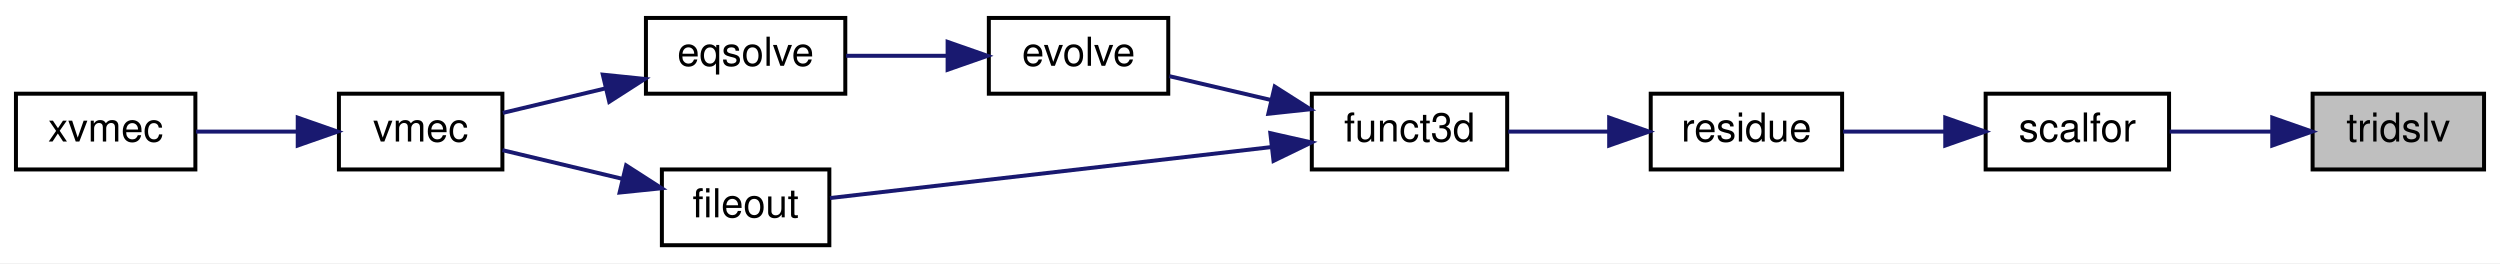
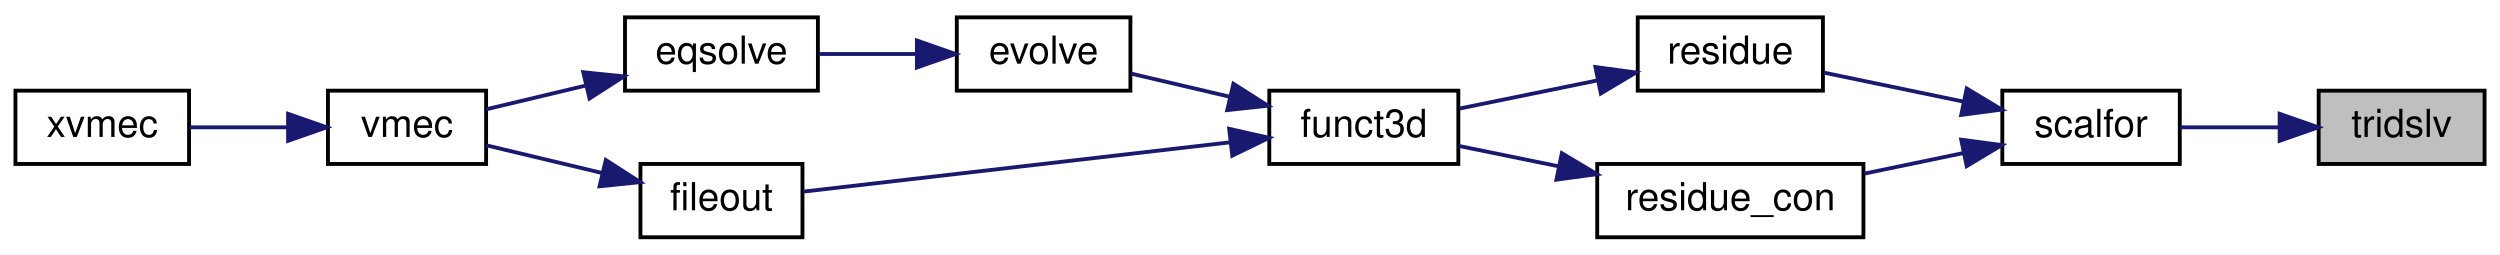
- <svg xmlns="http://www.w3.org/2000/svg" xmlns:xlink="http://www.w3.org/1999/xlink" width="627pt" height="66pt" viewBox="0.00 0.00 627.00 66.00">
+ <svg xmlns="http://www.w3.org/2000/svg" xmlns:xlink="http://www.w3.org/1999/xlink" width="648pt" height="66pt" viewBox="0.00 0.00 648.00 66.00">
  <g id="graph0" class="graph" transform="scale(1 1) rotate(0) translate(4 62)">
-     <polygon fill="white" stroke="transparent" points="-4,4 -4,-62 623,-62 623,4 -4,4" />
+     <polygon fill="white" stroke="transparent" points="-4,4 -4,-62 644,-62 644,4 -4,4" />
    <g id="node1" class="node">
      <g id="a_node1">
        <a xlink:title="Solve a tridiagonal system of equations.">
-           <polygon fill="#bfbfbf" stroke="black" points="576,-19.5 576,-38.5 619,-38.5 619,-19.5 576,-19.5" />
-           <text text-anchor="middle" x="597.5" y="-26.5" font-family="Helvetica,sans-Serif" font-size="10.00">tridslv</text>
+           <polygon fill="#bfbfbf" stroke="black" points="597,-19.5 597,-38.5 640,-38.5 640,-19.5 597,-19.5" />
+           <text text-anchor="middle" x="618.5" y="-26.5" font-family="Helvetica,sans-Serif" font-size="10.00">tridslv</text>
        </a>
      </g>
    </g>
    <g id="node2" class="node">
      <g id="a_node2">
        <a xlink:href="../../d8/d86/scalfor_8f90.html#a20fb7039b82d05e64d01a2e50431ba5e" target="_top" xlink:title="Build forces from different contributions.">
-           <polygon fill="white" stroke="black" points="494,-19.5 494,-38.5 540,-38.5 540,-19.5 494,-19.5" />
-           <text text-anchor="middle" x="517" y="-26.5" font-family="Helvetica,sans-Serif" font-size="10.00">scalfor</text>
+           <polygon fill="white" stroke="black" points="515,-19.5 515,-38.5 561,-38.5 561,-19.5 515,-19.5" />
+           <text text-anchor="middle" x="538" y="-26.5" font-family="Helvetica,sans-Serif" font-size="10.00">scalfor</text>
        </a>
      </g>
    </g>
    <g id="edge1" class="edge">
-       <path fill="none" stroke="midnightblue" d="M565.82,-29C557.25,-29 548.11,-29 540.14,-29" />
-       <polygon fill="midnightblue" stroke="midnightblue" points="565.88,-32.5 575.88,-29 565.88,-25.5 565.88,-32.5" />
+       <path fill="none" stroke="midnightblue" d="M586.82,-29C578.25,-29 569.11,-29 561.14,-29" />
+       <polygon fill="midnightblue" stroke="midnightblue" points="586.88,-32.5 596.88,-29 586.88,-25.5 586.88,-32.5" />
    </g>
    <g id="node3" class="node">
      <g id="a_node3">
        <a xlink:href="../../db/d5a/residue_8f90.html#a2d42fddb02336c3ce8846116ab5bf089" target="_top" xlink:title="Compute invariant residuals.">
-           <polygon fill="white" stroke="black" points="410,-19.5 410,-38.5 458,-38.5 458,-19.5 410,-19.5" />
-           <text text-anchor="middle" x="434" y="-26.5" font-family="Helvetica,sans-Serif" font-size="10.00">residue</text>
+           <polygon fill="white" stroke="black" points="420.5,-38.5 420.5,-57.5 468.5,-57.5 468.5,-38.5 420.5,-38.5" />
+           <text text-anchor="middle" x="444.5" y="-45.5" font-family="Helvetica,sans-Serif" font-size="10.00">residue</text>
        </a>
      </g>
    </g>
    <g id="edge2" class="edge">
-       <path fill="none" stroke="midnightblue" d="M483.81,-29C475.26,-29 466.2,-29 458.24,-29" />
-       <polygon fill="midnightblue" stroke="midnightblue" points="483.87,-32.5 493.87,-29 483.87,-25.5 483.87,-32.5" />
+       <path fill="none" stroke="midnightblue" d="M504.83,-35.68C492.93,-38.15 479.68,-40.9 468.72,-43.18" />
+       <polygon fill="midnightblue" stroke="midnightblue" points="505.77,-39.06 514.85,-33.6 504.35,-32.21 505.77,-39.06" />
+     </g>
+     <g id="node10" class="node">
+       <g id="a_node10">
+         <a xlink:href="../../d3/d96/residue__con_8f90.html#a412d6d3c67bc4020bcfc3bcf83718b98" target="_top" xlink:title="Compute invariant residuals.">
+           <polygon fill="white" stroke="black" points="410,-0.5 410,-19.5 479,-19.5 479,-0.5 410,-0.5" />
+           <text text-anchor="middle" x="444.5" y="-7.5" font-family="Helvetica,sans-Serif" font-size="10.00">residue_con</text>
+         </a>
+       </g>
+     </g>
+     <g id="edge10" class="edge">
+       <path fill="none" stroke="midnightblue" d="M504.8,-22.31C496.52,-20.59 487.59,-18.74 479.23,-17" />
+       <polygon fill="midnightblue" stroke="midnightblue" points="504.35,-25.79 514.85,-24.4 505.77,-18.94 504.35,-25.79" />
    </g>
    <g id="node4" class="node">
      <g id="a_node4">
        <a xlink:href="../../d3/d4f/funct3d_8f90.html#a800bacc22176e16323899df87b55c547" target="_top" xlink:title="Evaluate the three-dimensional MHD energy functional. Think of this as the &quot;forward model&quot; that tells...">
          <polygon fill="white" stroke="black" points="325,-19.5 325,-38.5 374,-38.5 374,-19.5 325,-19.5" />
          <text text-anchor="middle" x="349.5" y="-26.5" font-family="Helvetica,sans-Serif" font-size="10.00">funct3d</text>
        </a>
      </g>
    </g>
    <g id="edge3" class="edge">
-       <path fill="none" stroke="midnightblue" d="M399.57,-29C391.09,-29 382.15,-29 374.27,-29" />
-       <polygon fill="midnightblue" stroke="midnightblue" points="399.58,-32.5 409.58,-29 399.58,-25.5 399.58,-32.5" />
+       <path fill="none" stroke="midnightblue" d="M410.04,-41.16C398.2,-38.75 385.15,-36.08 374.28,-33.86" />
+       <polygon fill="midnightblue" stroke="midnightblue" points="409.53,-44.63 420.03,-43.21 410.94,-37.77 409.53,-44.63" />
    </g>
    <g id="node5" class="node">
      <g id="a_node5">
        <a xlink:href="../../de/da9/evolve_8f90.html#a8103e838be03904e03551e04f6b396e4" target="_top" xlink:title="Take a single time step in Fourier space to evolve the Fourier coefficients describing the equilibriu...">
          <polygon fill="white" stroke="black" points="244,-38.5 244,-57.5 289,-57.5 289,-38.5 244,-38.5" />
          <text text-anchor="middle" x="266.5" y="-45.5" font-family="Helvetica,sans-Serif" font-size="10.00">evolve</text>
        </a>
      </g>
    </g>
    <g id="edge4" class="edge">
      <path fill="none" stroke="midnightblue" d="M314.8,-36.91C306.16,-38.93 297.11,-41.05 289.26,-42.9" />
      <polygon fill="midnightblue" stroke="midnightblue" points="315.7,-40.29 324.64,-34.6 314.1,-33.47 315.7,-40.29" />
    </g>
    <g id="node9" class="node">
      <g id="a_node9">
        <a xlink:href="../../d0/d71/fileout_8f90.html#a7228e984aaf2c38bd772e3d846fab7af" target="_top" xlink:title="Write the output files.">
          <polygon fill="white" stroke="black" points="162,-0.5 162,-19.5 204,-19.5 204,-0.5 162,-0.5" />
          <text text-anchor="middle" x="183" y="-7.5" font-family="Helvetica,sans-Serif" font-size="10.00">fileout</text>
        </a>
      </g>
    </g>
    <g id="edge8" class="edge">
      <path fill="none" stroke="midnightblue" d="M314.75,-25.1C281.47,-21.26 231.71,-15.51 204.16,-12.33" />
      <polygon fill="midnightblue" stroke="midnightblue" points="314.6,-28.61 324.93,-26.28 315.4,-21.65 314.6,-28.61" />
    </g>
    <g id="node6" class="node">
      <g id="a_node6">
        <a xlink:href="../../d7/d46/eqsolve_8f90.html#ab740b09d1b651e2ab8a60c5d552df0c2" target="_top" xlink:title="Iteratively evolve the Fourier coefficients that specify the equilibrium.">
          <polygon fill="white" stroke="black" points="158,-38.5 158,-57.5 208,-57.5 208,-38.5 158,-38.5" />
          <text text-anchor="middle" x="183" y="-45.5" font-family="Helvetica,sans-Serif" font-size="10.00">eqsolve</text>
        </a>
      </g>
    </g>
    <g id="edge5" class="edge">
      <path fill="none" stroke="midnightblue" d="M233.41,-48C225.02,-48 216.11,-48 208.2,-48" />
      <polygon fill="midnightblue" stroke="midnightblue" points="233.66,-51.5 243.66,-48 233.66,-44.5 233.66,-51.5" />
    </g>
    <g id="node7" class="node">
      <g id="a_node7">
        <a xlink:href="../../db/d61/vmec_8f90.html#a6d38ab7be2f9d818da4541e1d352ea23" target="_top" xlink:title="Main driver for VMEC.">
          <polygon fill="white" stroke="black" points="81,-19.5 81,-38.5 122,-38.5 122,-19.5 81,-19.5" />
          <text text-anchor="middle" x="101.5" y="-26.5" font-family="Helvetica,sans-Serif" font-size="10.00">vmec</text>
        </a>
      </g>
    </g>
    <g id="edge6" class="edge">
      <path fill="none" stroke="midnightblue" d="M147.71,-39.8C138.96,-37.71 129.84,-35.53 122.11,-33.69" />
      <polygon fill="midnightblue" stroke="midnightblue" points="147.18,-43.28 157.72,-42.2 148.8,-36.47 147.18,-43.28" />
    </g>
    <g id="node8" class="node">
      <g id="a_node8">
        <a xlink:href="../../db/d61/vmec_8f90.html#ace5bdf043bb85c8f0a9fc582bdb55725" target="_top" xlink:title="Main program of VMEC.">
          <polygon fill="white" stroke="black" points="0,-19.5 0,-38.5 45,-38.5 45,-19.5 0,-19.5" />
          <text text-anchor="middle" x="22.5" y="-26.5" font-family="Helvetica,sans-Serif" font-size="10.00">xvmec</text>
        </a>
      </g>
    </g>
    <g id="edge7" class="edge">
      <path fill="none" stroke="midnightblue" d="M70.42,-29C61.99,-29 52.99,-29 45.16,-29" />
      <polygon fill="midnightblue" stroke="midnightblue" points="70.67,-32.5 80.67,-29 70.67,-25.5 70.67,-32.5" />
    </g>
    <g id="edge9" class="edge">
      <path fill="none" stroke="midnightblue" d="M151.93,-17.19C141.91,-19.58 131.01,-22.19 122.01,-24.34" />
      <polygon fill="midnightblue" stroke="midnightblue" points="153.03,-20.52 161.94,-14.79 151.4,-13.71 153.03,-20.52" />
    </g>
+     <g id="edge11" class="edge">
+       <path fill="none" stroke="midnightblue" d="M399.99,-18.89C391.07,-20.71 382.01,-22.56 374.12,-24.17" />
+       <polygon fill="midnightblue" stroke="midnightblue" points="400.83,-22.29 409.92,-16.86 399.43,-15.43 400.83,-22.29" />
+     </g>
  </g>
</svg>
